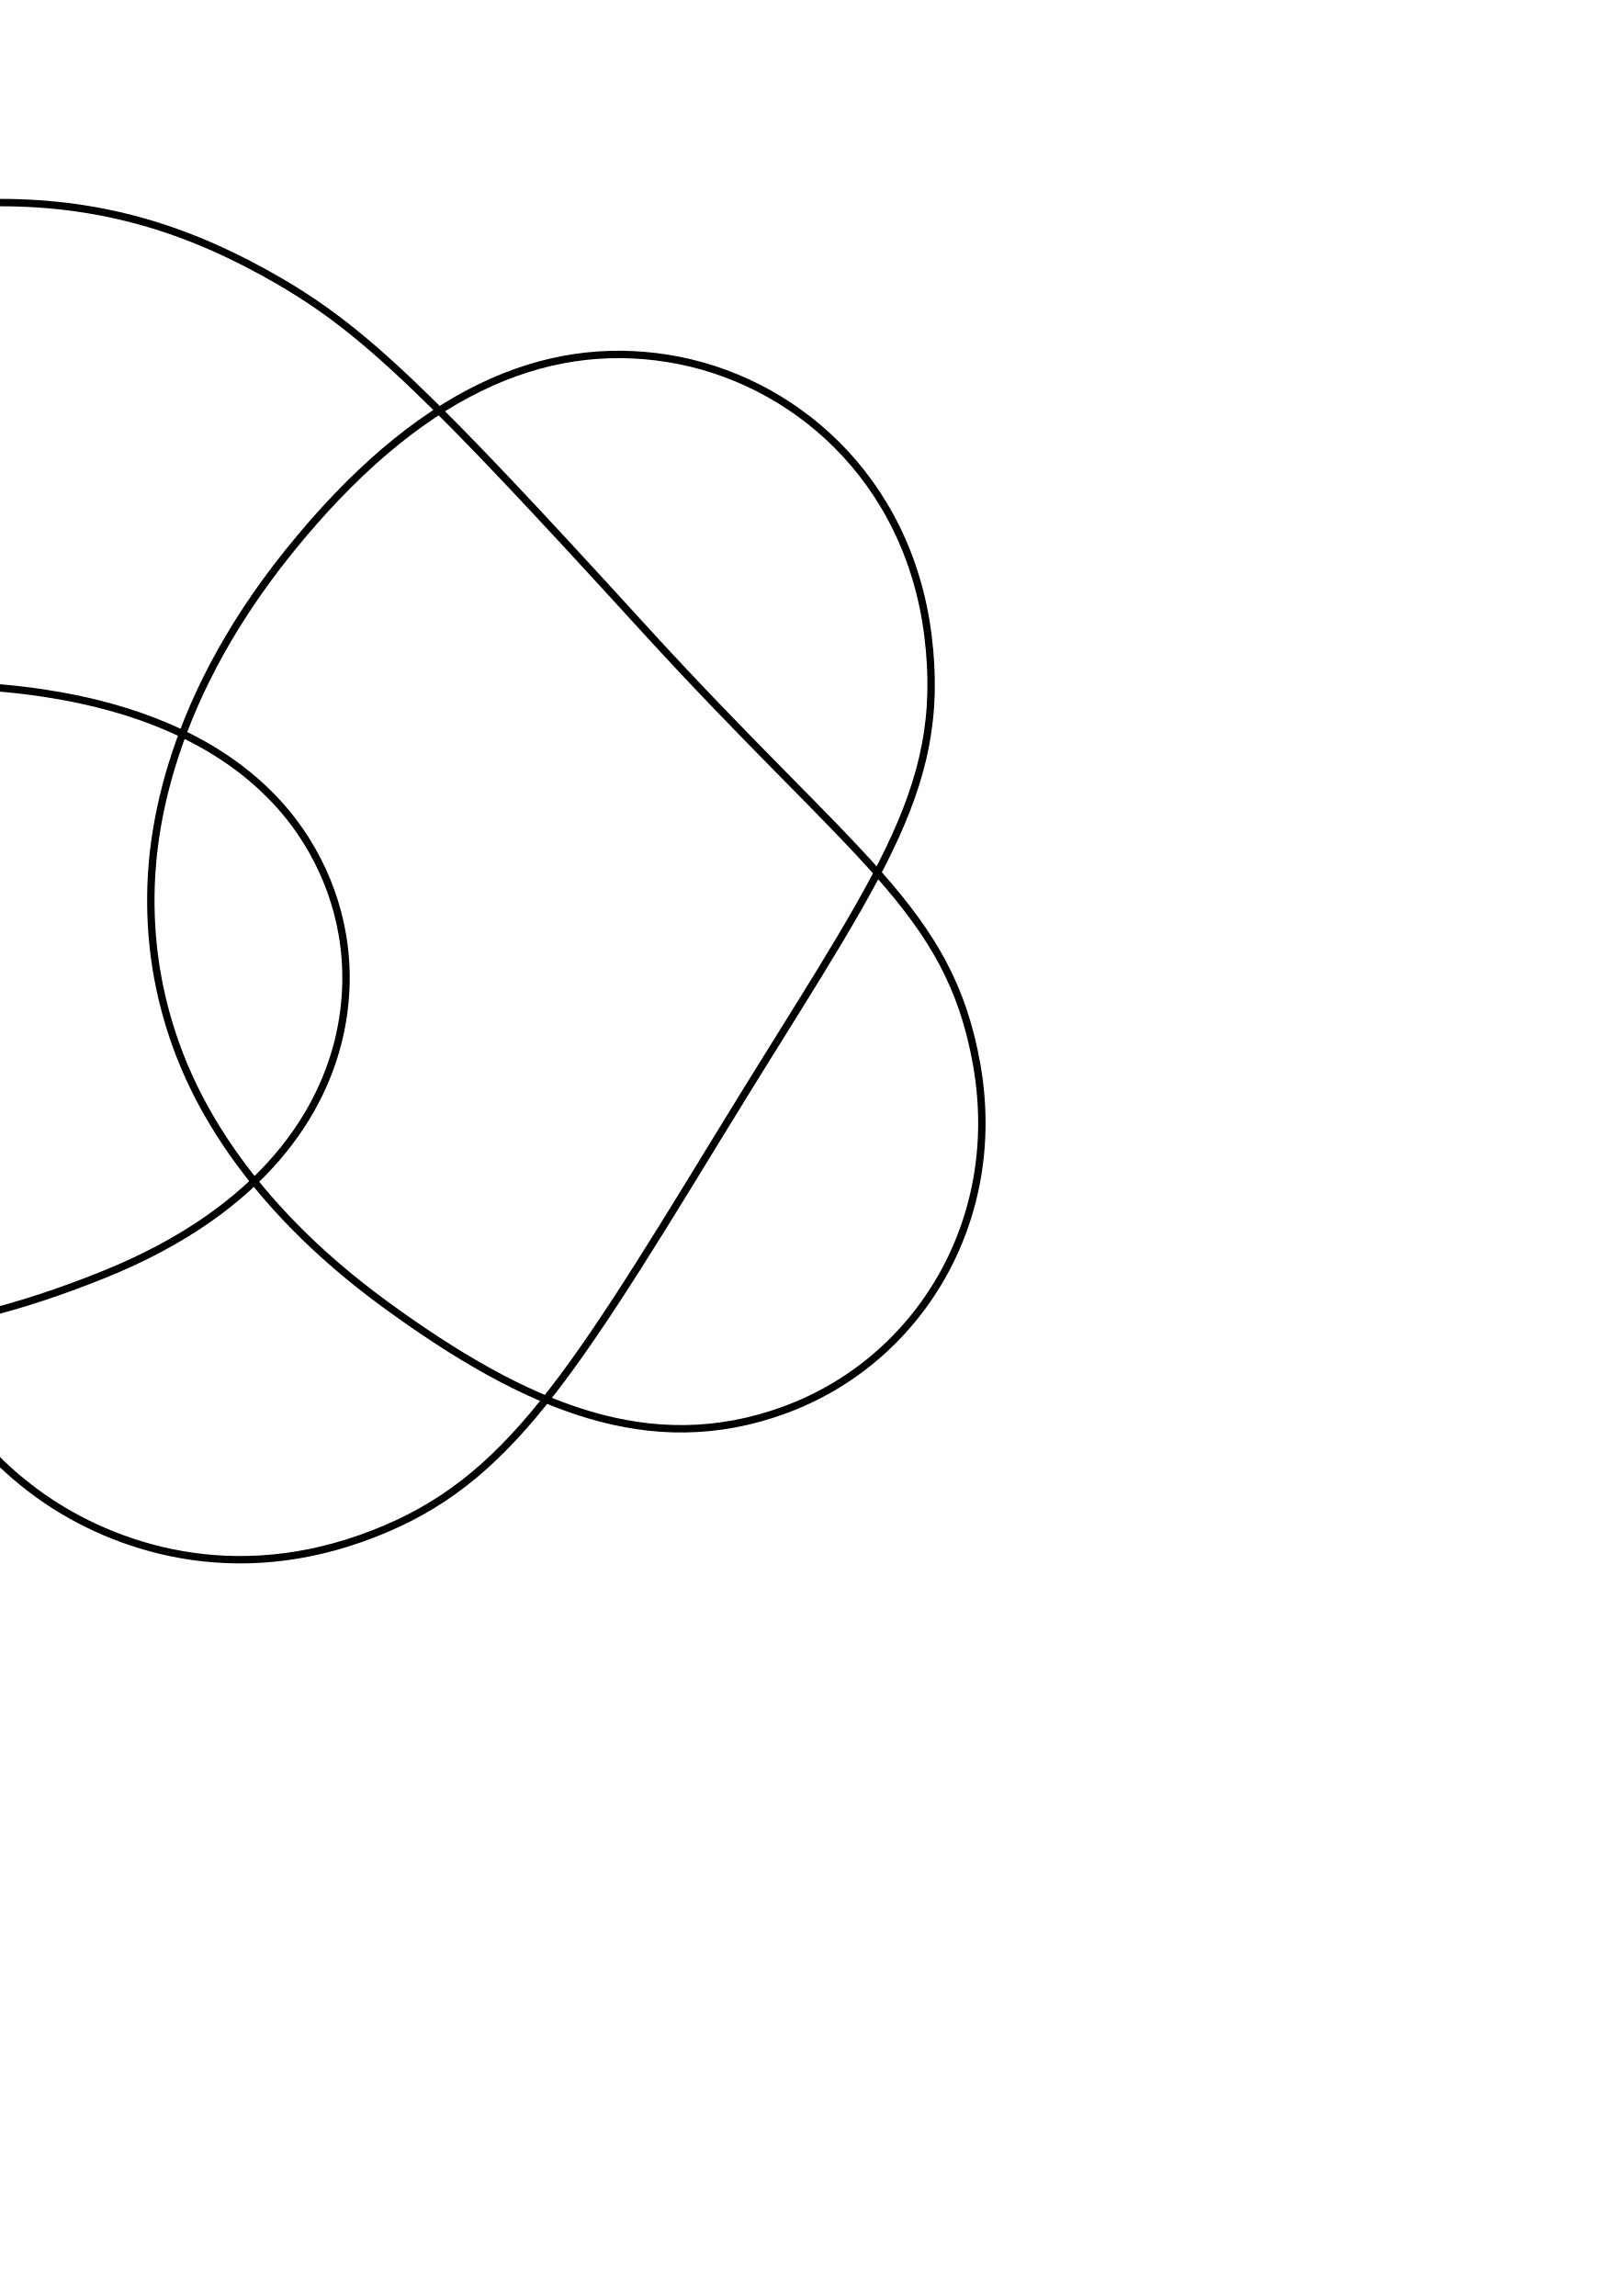
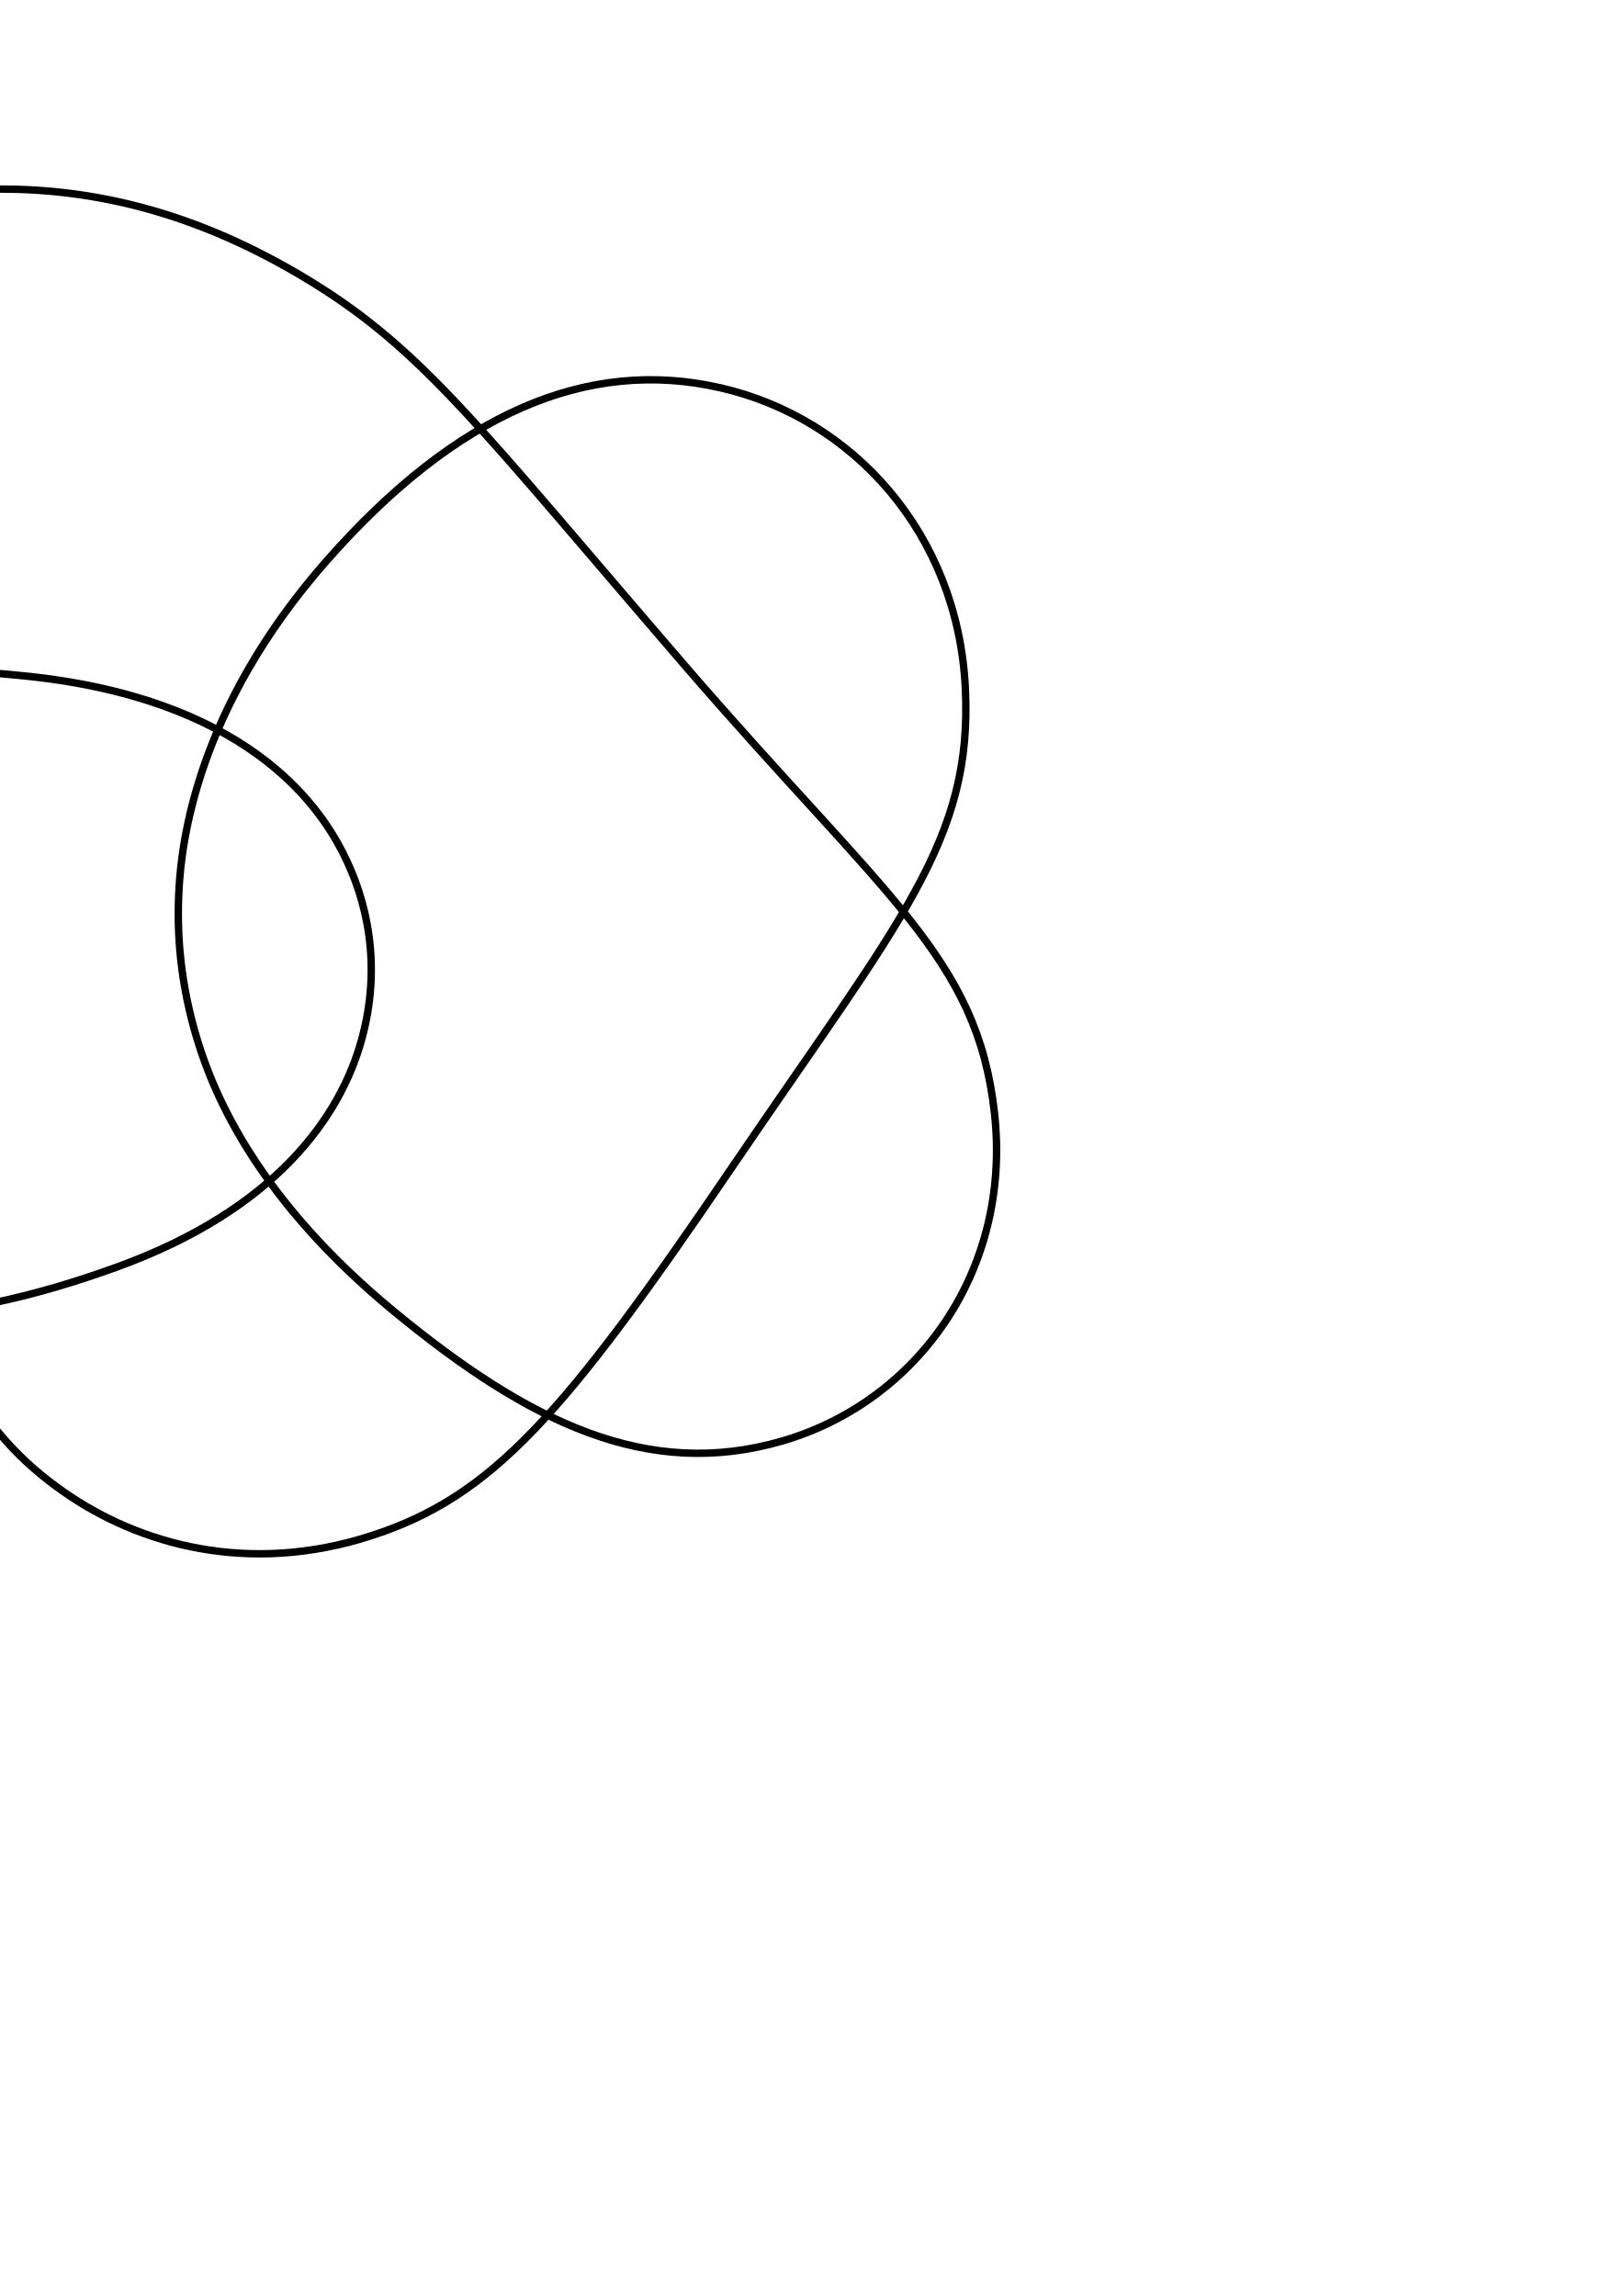
<svg xmlns="http://www.w3.org/2000/svg" width="210mm" height="297mm" viewBox="0 0 744.094 1052.362" id="svg2" version="1.1">
  <defs id="defs4" />
  <g id="layer1">
-     <path style="fill:none;fill-rule:evenodd;stroke:#000000;stroke-width:3.388px;stroke-linecap:butt;stroke-linejoin:miter;stroke-opacity:1" d="M  0 , 92.849 C  48.746 , 92.849 88.336 , 105.828 127.768 , 128.724 167.199 , 151.62 196.917 , 180.456 294.45 , 287.382 391.983 , 394.308 434.996 , 416.311 447.614 , 488.108 460.232 , 559.904 420.716 , 623.89 359.51 , 646.272 298.304 , 668.655 241.896 , 645.613 176.381 , 597.754 110.865 , 549.895 88.674 , 501.592 80.445 , 478.397 72.216 , 455.201 68.918 , 432.769 69.127 , 410.739 69.335 , 388.71 73.339 , 326.217 132.274 , 252.93 191.208 , 179.643 249.052 , 155.148 306.079 , 164.28 363.107 , 173.412 416.259 , 218.939 425.277 , 291.454 434.294 , 363.968 400.81 , 403.577 329.123 , 521.042 257.436 , 638.506 229.167 , 682.615 165.294 , 705.173 101.421 , 727.732 47.392 , 706.939 16.525 , 684.146 -14.342 , 661.353 -55.101 , 617.996 -66.018 , 468.603 -76.936 , 319.211 -63.684 , 318.708 -74.777 , 220.44 -85.869 , 122.171 -179.126 , 0.006 -282.956 , 76.849 -386.787 , 153.692 -294.816 , 296.45 -153.547 , 305.458 -12.279 , 314.467 -109.867 , 308.016 -7.311 , 314.764 95.245 , 321.513 130.335 , 367.312 143.201 , 390.058 156.066 , 412.805 162.882 , 442.329 155.582 , 474.759 148.281 , 507.19 123.34 , 553.765 47.015 , 584.401 -29.309 , 615.037 -99.739 , 622.71 -169.493 , 587.663 -239.248 , 552.615 -290.483 , 483.495 -300.672 , 400.378 -310.86 , 317.262 -278.413 , 246.083 -199.471 , 176.621 -120.529 , 107.158 -48.746 , 92.849 0 , 92.849 Z " id="path4198" />
+     <path style="fill:none;fill-rule:evenodd;stroke:#000000;stroke-width:3.388px;stroke-linecap:butt;stroke-linejoin:miter;stroke-opacity:1" d="M  0 , 86.651 C  42.634 , 86.651 89.504 , 96.72 141.758 , 128.599 194.012 , 160.477 219.876 , 196.023 312.913 , 303.973 405.949 , 411.922 447.818 , 438.499 455.752 , 510.273 463.686 , 582.046 420.64 , 642.243 358.75 , 660.399 296.86 , 678.554 242.441 , 652.082 180.569 , 601.092 118.698 , 550.102 98.439 , 502.869 90.492 , 476.827 82.544 , 450.784 80.855 , 427.561 82.059 , 406.996 83.264 , 386.431 89.841 , 325.221 149.487 , 257.281 209.132 , 189.34 269.234 , 163.813 330.14 , 177.748 391.046 , 191.683 438.769 , 244.634 442.368 , 314.975 445.967 , 385.316 412.578 , 421.494 335.409 , 535.113 258.24 , 648.732 225.757 , 685.953 169.94 , 703.968 114.122 , 721.982 63.927 , 708.195 28.921 , 683.585 -6.086 , 658.975 -47.447 , 612.776 -55.639 , 461.146 -63.831 , 309.515 -50.675 , 315.621 -60.762 , 213.651 -70.848 , 111.68 -166.225 , -12.449 -269.165 , 65.009 -372.105 , 142.466 -279.516 , 283.532 -140.713 , 296.068 -1.91 , 308.603 -94.273 , 299.779 9.04 , 309.59 112.354 , 319.401 145.615 , 368.569 156.884 , 390.391 168.153 , 412.212 175.265 , 442.433 165.597 , 476.965 155.929 , 511.498 126.917 , 554.165 53.526 , 580.768 -19.864 , 607.372 -92.639 , 615.487 -165.064 , 574.934 -237.49 , 534.381 -282.946 , 460.133 -289.468 , 381.301 -295.989 , 302.468 -264.378 , 233.736 -185.688 , 165.766 -106.998 , 97.796 -42.634 , 86.651 0 , 86.651 Z " id="path4198" />
  </g>
</svg>
